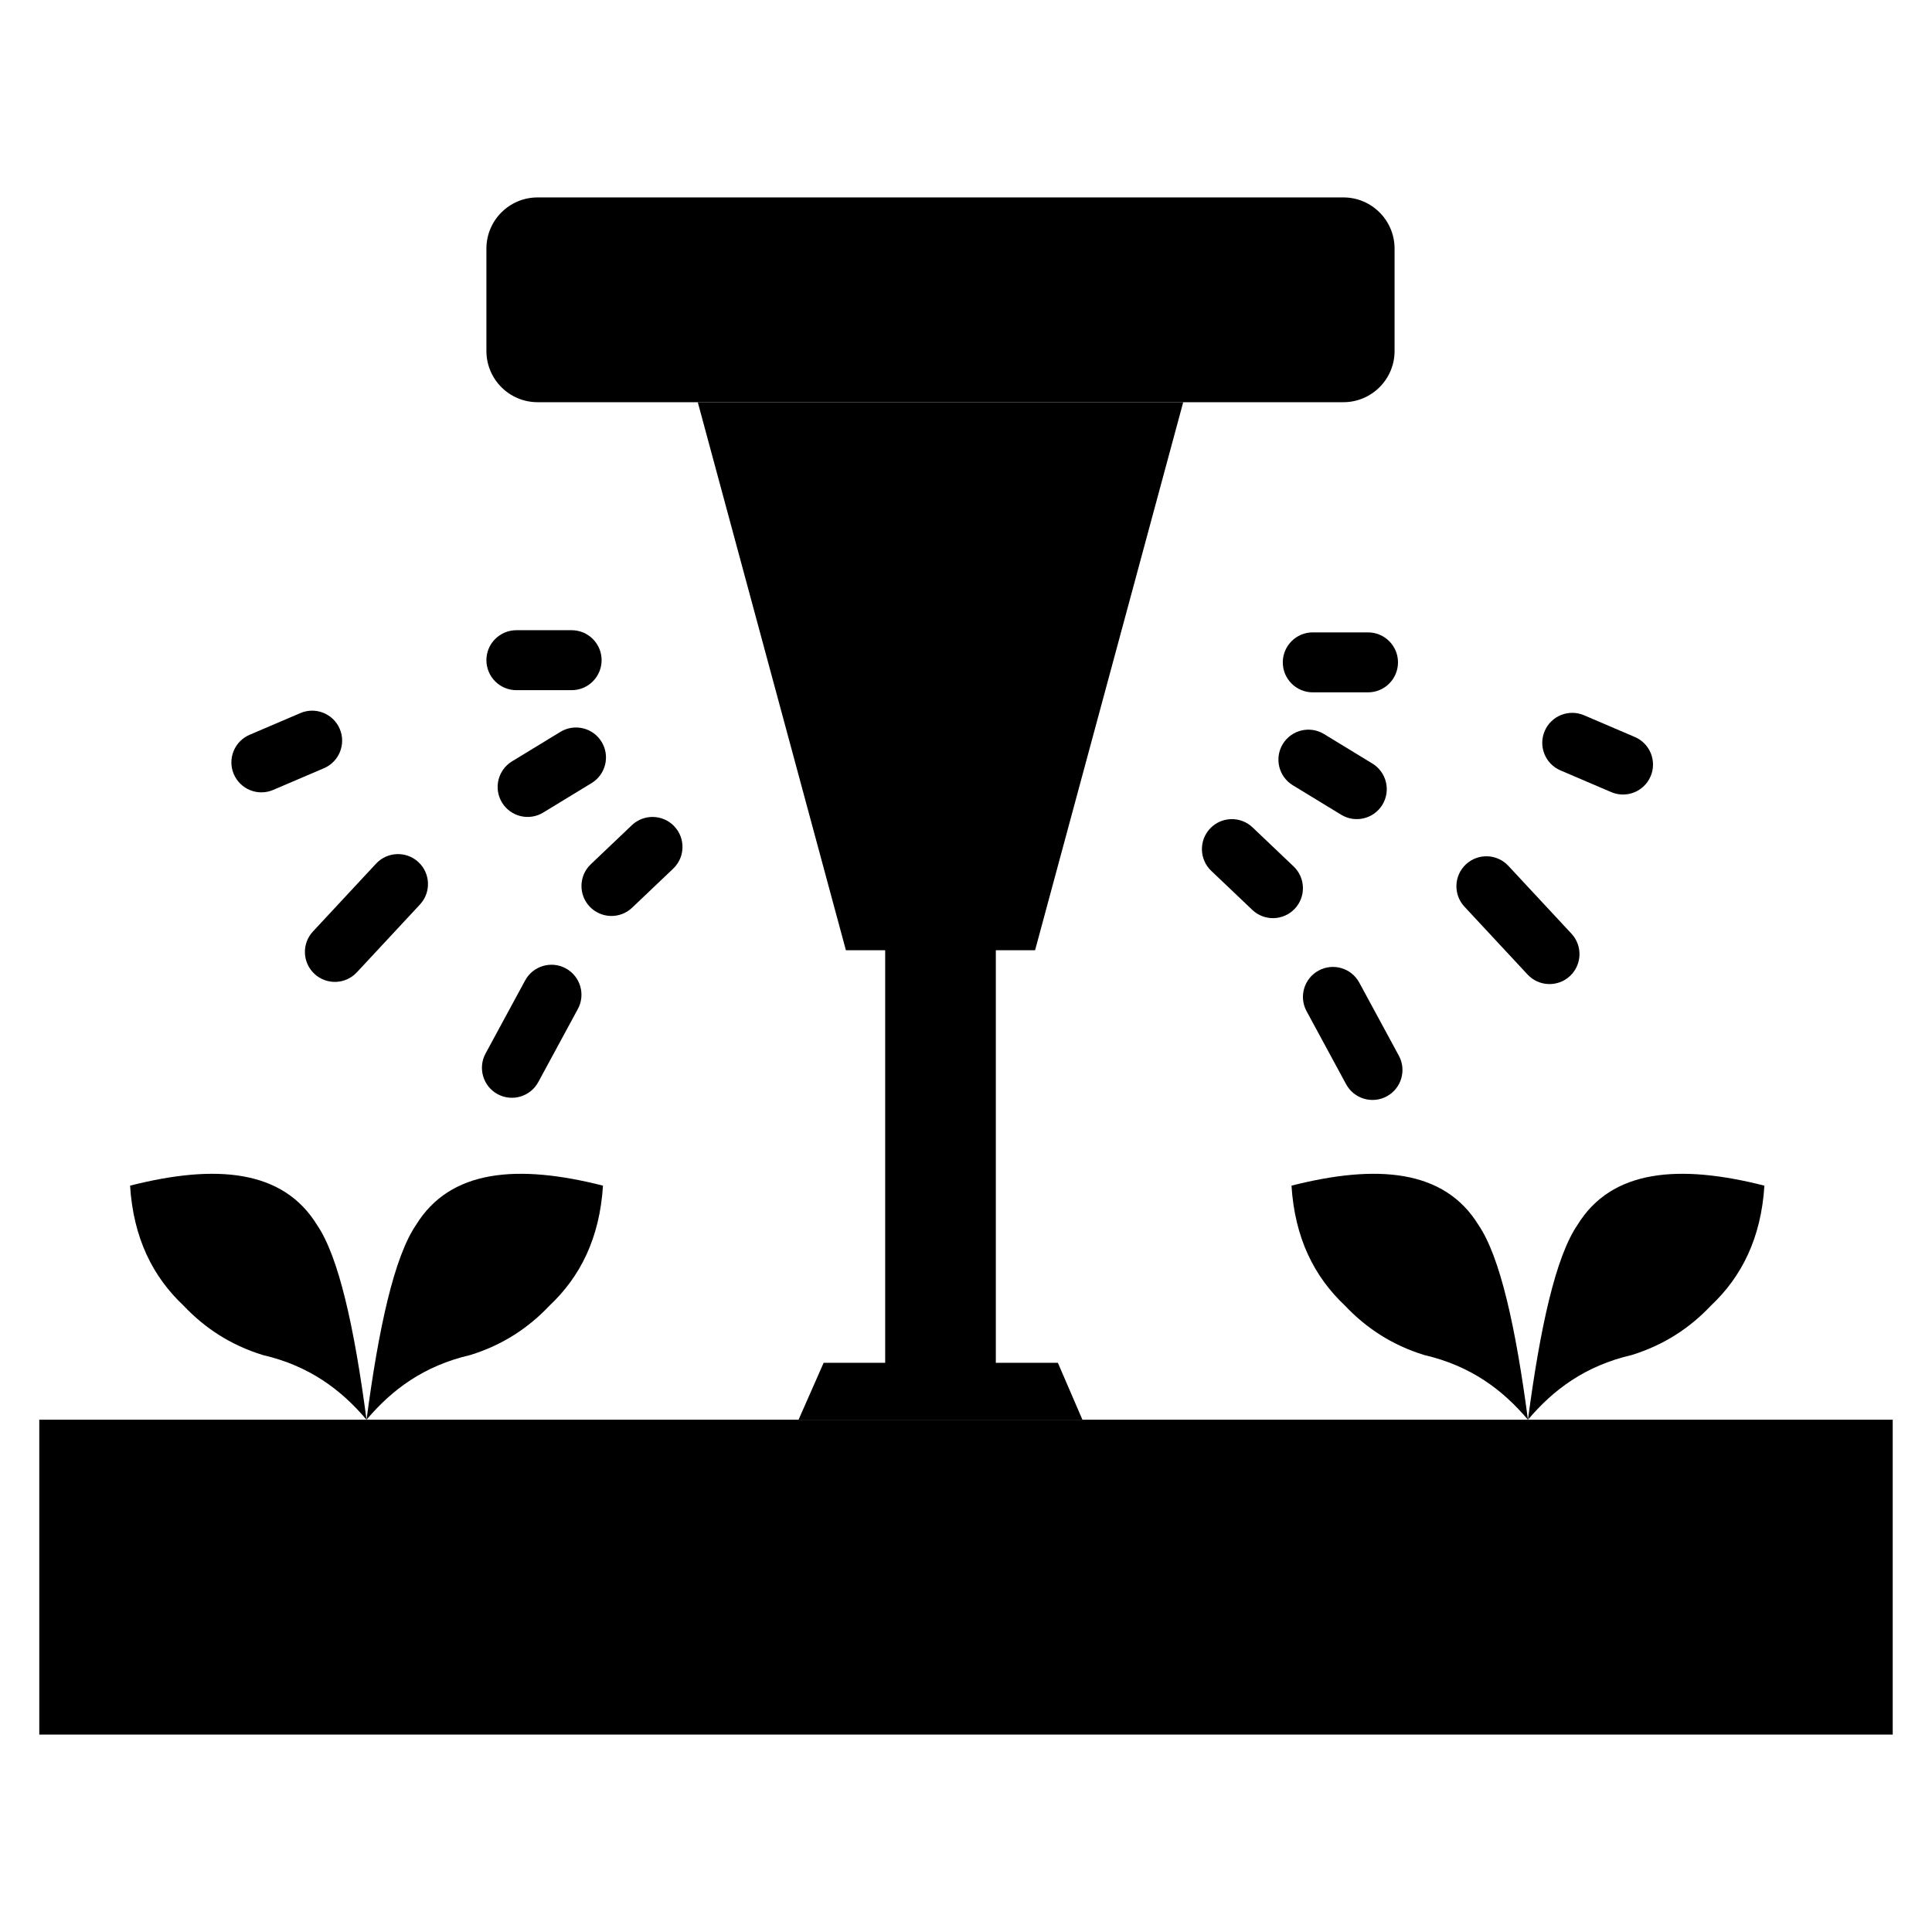
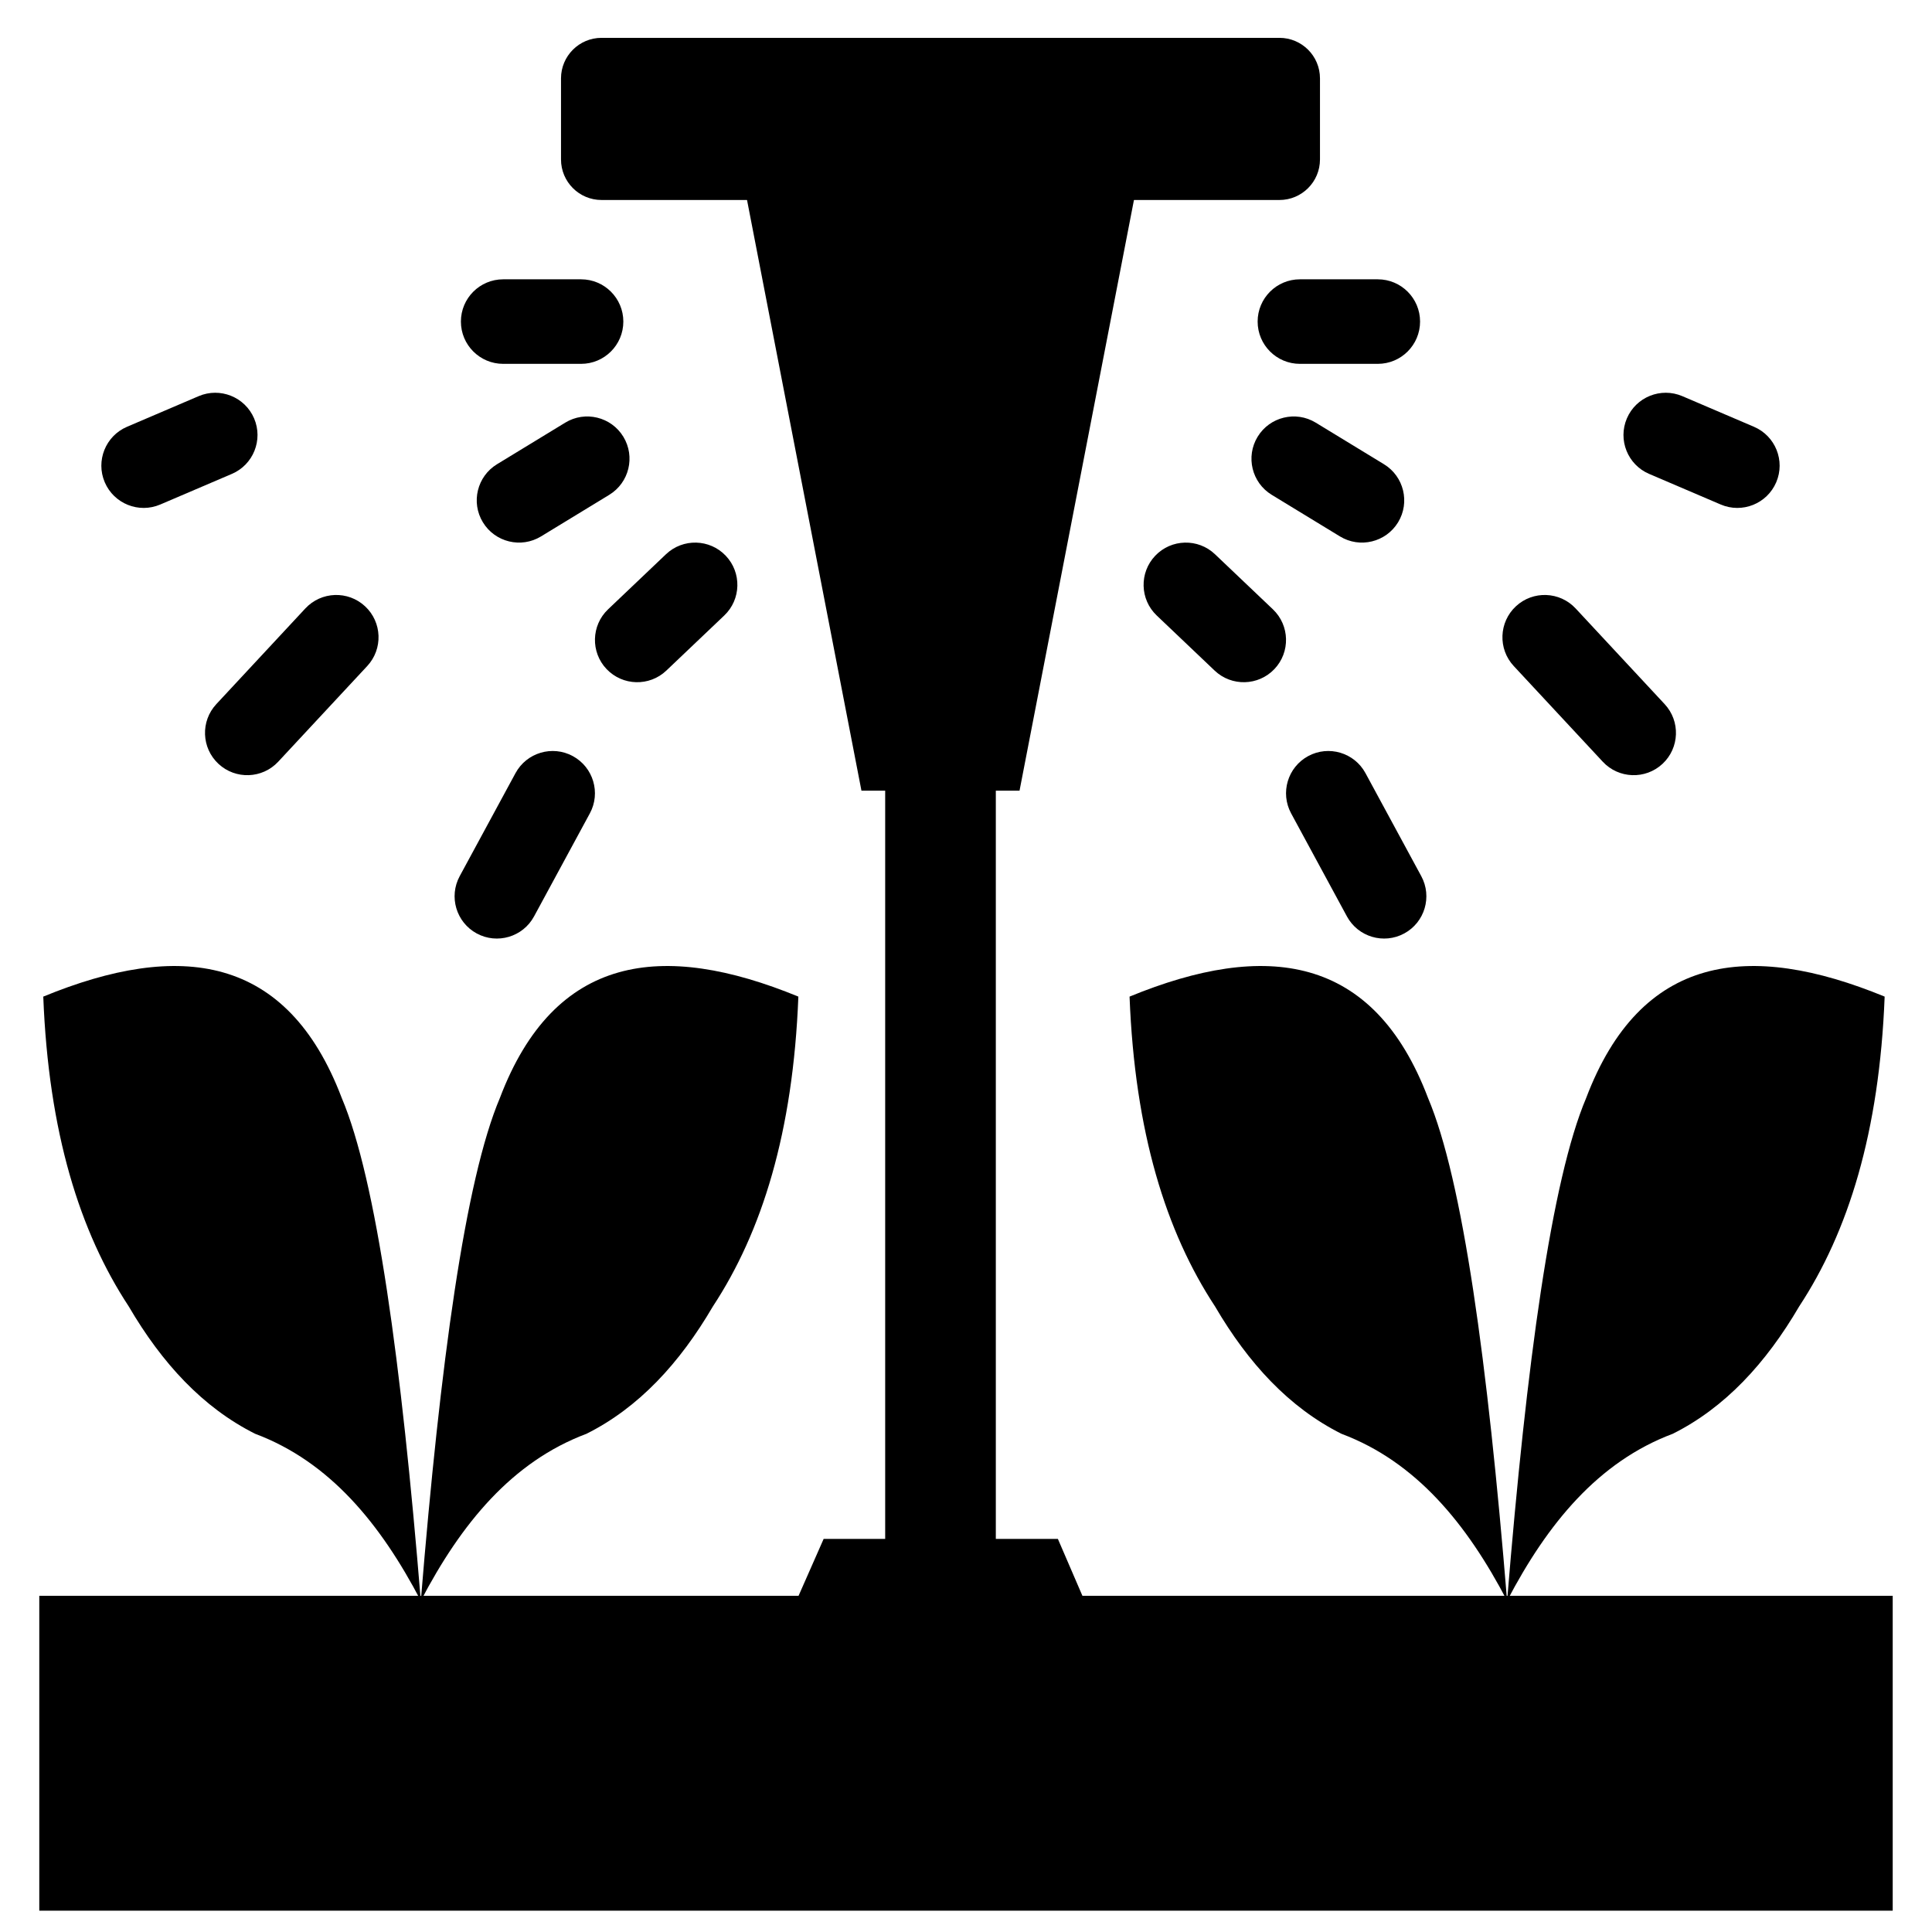
<svg xmlns="http://www.w3.org/2000/svg" width="100%" height="100%" viewBox="0 0 100 100" version="1.1" xml:space="preserve" style="fill-rule:evenodd;clip-rule:evenodd;stroke-linejoin:round;stroke-miterlimit:2;">
-   <g transform="matrix(1.16731,0,0,1.03761,-8.16424,-1.94591)">
+   <g transform="matrix(1.16731,0,0,1.03761,-8.16424,7.16834)">
    <rect x="8.736" y="72.696" width="82.183" height="15.707" />
  </g>
-   <g transform="matrix(1.03761,0,0,1.03761,-2.18606,-1.94591)">
+   <g transform="matrix(1.65672,0,0,2.67827,-12.0002,-111.844)">
    <path d="M20.391,72.696C21.65,71.206 23.238,70.009 25.566,69.469C27.198,68.964 28.477,68.106 29.516,67.007C31.046,65.568 32.021,63.646 32.186,61.02C27.93,59.938 24.565,60.203 22.861,62.979C21.778,64.561 20.999,68.087 20.391,72.696Z" />
  </g>
-   <g transform="matrix(-1.03761,0,0,1.03761,40.1291,-1.94591)">
+   <g transform="matrix(-1.65672,0,0,2.67827,55.5629,-111.844)">
    <path d="M20.391,72.696C21.65,71.206 23.238,70.009 25.566,69.469C27.198,68.964 28.477,68.106 29.516,67.007C31.046,65.568 32.021,63.646 32.186,61.02C27.93,59.938 24.565,60.203 22.861,62.979C21.778,64.561 20.999,68.087 20.391,72.696Z" />
  </g>
-   <g transform="matrix(1.03761,0,0,1.03761,57.9289,-1.94591)">
+   <g transform="matrix(1.65672,0,0,2.67827,44.2258,-111.844)">
    <path d="M20.391,72.696C21.65,71.206 23.238,70.009 25.566,69.469C27.198,68.964 28.477,68.106 29.516,67.007C31.046,65.568 32.021,63.646 32.186,61.02C27.93,59.938 24.565,60.203 22.861,62.979C21.778,64.561 20.999,68.087 20.391,72.696Z" />
  </g>
-   <g transform="matrix(-1.03761,0,0,1.03761,100.244,-1.94591)">
+   <g transform="matrix(-1.65672,0,0,2.67827,111.789,-111.844)">
    <path d="M20.391,72.696C21.65,71.206 23.238,70.009 25.566,69.469C27.198,68.964 28.477,68.106 29.516,67.007C31.046,65.568 32.021,63.646 32.186,61.02C27.93,59.938 24.565,60.203 22.861,62.979C21.778,64.561 20.999,68.087 20.391,72.696Z" />
  </g>
-   <g transform="matrix(1.03761,0,0,1.03761,-2.18606,-3.06939)">
+   <g transform="matrix(1.03761,0,0,1.03761,-2.18606,6.04486)">
    <path d="M54.878,70.941L43.193,70.941L41.942,73.779L56.102,73.779L54.878,70.941Z" />
  </g>
-   <g transform="matrix(1.03761,0,0,1.03761,-2.87402,-1.94591)">
+   <g transform="matrix(1.03761,0,0,1.7566,-2.87402,-44.0789)">
    <rect x="46.926" y="47.174" width="5.519" height="24.103" />
  </g>
-   <g transform="matrix(1.77446,0,0,1.77446,-38.3078,-39.5389)">
+   <g transform="matrix(1.48295,0,0,2.06932,-24.0175,-62.5418)">
    <path d="M56.102,34.014L41.942,34.014L46.263,50L51.781,50L56.102,34.014Z" />
  </g>
-   <g transform="matrix(1.35173,0,0,1.03761,-17.749,-7.79955)">
-     <path d="M66.531,19.919C66.531,18.509 65.652,17.365 64.571,17.365L33.716,17.365C32.634,17.365 31.756,18.509 31.756,19.919L31.756,25.026C31.756,26.436 32.634,27.58 33.716,27.58L64.571,27.58C65.652,27.58 66.531,26.436 66.531,25.026L66.531,19.919Z" />
+   <g transform="matrix(1.12967,0,0,0.821624,-6.83614,-12.3087)">
+     <path d="M66.531,19.919C66.531,18.509 65.699,17.365 64.673,17.365L33.613,17.365C32.588,17.365 31.756,18.509 31.756,19.919L31.756,25.026C31.756,26.436 32.588,27.58 33.613,27.58L64.673,27.58C65.699,27.58 66.531,26.436 66.531,25.026L66.531,19.919Z" />
  </g>
-   <g transform="matrix(0.675376,0,0,1.03761,18.9494,12.9588)">
+   <g transform="matrix(0.952241,0,0,1.46297,15.0768,-13.2632)">
    <path d="M18.049,20.443C18.049,19.618 17.02,18.948 15.752,18.948L11.518,18.948C10.249,18.948 9.22,19.618 9.22,20.443C9.22,21.269 10.249,21.939 11.518,21.939L15.752,21.939C17.02,21.939 18.049,21.269 18.049,20.443Z" />
  </g>
-   <g transform="matrix(0.620983,-0.265543,0.407966,0.954044,-1.9638,23.0146)">
+   <g transform="matrix(0.87555,-0.3744,0.575208,1.34515,-14.4095,0.914938)">
    <path d="M18.049,20.443C18.049,19.618 17.02,18.948 15.752,18.948L11.518,18.948C10.249,18.948 9.22,19.618 9.22,20.443C9.22,21.269 10.249,21.939 11.518,21.939L15.752,21.939C17.02,21.939 18.049,21.269 18.049,20.443Z" />
  </g>
-   <g transform="matrix(0.609532,-0.65515,0.759673,0.706777,-4.87373,41.999)">
+   <g transform="matrix(0.859405,-0.923724,1.0711,0.996515,-18.5123,27.6819)">
    <path d="M18.049,20.443C18.049,19.618 17.272,18.948 16.315,18.948L10.954,18.948C9.997,18.948 9.22,19.618 9.22,20.443C9.22,21.269 9.997,21.939 10.954,21.939L16.315,21.939C17.272,21.939 18.049,21.269 18.049,20.443Z" />
  </g>
-   <g transform="matrix(0.583902,-0.3559,0.540036,0.886001,9.56033,26.7092)">
+   <g transform="matrix(0.823268,-0.501799,0.761419,1.24921,1.83887,6.12409)">
    <path d="M18.049,20.443C18.049,19.618 17.032,18.948 15.78,18.948L11.489,18.948C10.237,18.948 9.22,19.618 9.22,20.443C9.22,21.269 10.237,21.939 11.489,21.939L15.78,21.939C17.032,21.939 18.049,21.269 18.049,20.443Z" />
  </g>
-   <g transform="matrix(0.495477,-0.471285,0.715118,0.751827,11.3363,35.9034)">
+   <g transform="matrix(0.698594,-0.664484,1.00828,1.06003,4.34286,19.0874)">
    <path d="M18.049,20.443C18.049,19.618 17.032,18.948 15.78,18.948L11.489,18.948C10.237,18.948 9.22,19.618 9.22,20.443C9.22,21.269 10.237,21.939 11.489,21.939L15.78,21.939C17.032,21.939 18.049,21.269 18.049,20.443Z" />
  </g>
-   <g transform="matrix(0.399412,-0.737471,0.91239,0.494148,3.42246,53.3309)">
+   <g transform="matrix(0.563148,-1.03979,1.28642,0.69672,-6.81518,43.6592)">
    <path d="M18.049,20.443C18.049,19.618 17.22,18.948 16.199,18.948L11.07,18.948C10.049,18.948 9.22,19.618 9.22,20.443C9.22,21.269 10.049,21.939 11.07,21.939L16.199,21.939C17.22,21.939 18.049,21.269 18.049,20.443Z" />
  </g>
-   <g transform="matrix(-0.675376,0,0,1.03761,78.5872,13.0716)">
+   <g transform="matrix(-0.952241,0,0,1.46297,82.2822,-13.2632)">
    <path d="M18.049,20.443C18.049,19.618 17.02,18.948 15.752,18.948L11.518,18.948C10.249,18.948 9.22,19.618 9.22,20.443C9.22,21.269 10.249,21.939 11.518,21.939L15.752,21.939C17.02,21.939 18.049,21.269 18.049,20.443Z" />
  </g>
-   <g transform="matrix(-0.620983,-0.265543,-0.407966,0.954044,99.5004,23.1274)">
+   <g transform="matrix(-0.87555,-0.3744,-0.575208,1.34515,111.769,0.914938)">
    <path d="M18.049,20.443C18.049,19.618 17.02,18.948 15.752,18.948L11.518,18.948C10.249,18.948 9.22,19.618 9.22,20.443C9.22,21.269 10.249,21.939 11.518,21.939L15.752,21.939C17.02,21.939 18.049,21.269 18.049,20.443Z" />
  </g>
-   <g transform="matrix(-0.609532,-0.65515,-0.759673,0.706777,102.41,42.1118)">
+   <g transform="matrix(-0.859405,-0.923724,-1.0711,0.996515,115.871,27.6819)">
    <path d="M18.049,20.443C18.049,19.618 17.272,18.948 16.315,18.948L10.954,18.948C9.997,18.948 9.22,19.618 9.22,20.443C9.22,21.269 9.997,21.939 10.954,21.939L16.315,21.939C17.272,21.939 18.049,21.269 18.049,20.443Z" />
  </g>
-   <g transform="matrix(-0.583902,-0.3559,-0.540036,0.886001,87.9762,26.822)">
+   <g transform="matrix(-0.823268,-0.501799,-0.761419,1.24921,95.5201,6.12409)">
    <path d="M18.049,20.443C18.049,19.618 17.032,18.948 15.78,18.948L11.489,18.948C10.237,18.948 9.22,19.618 9.22,20.443C9.22,21.269 10.237,21.939 11.489,21.939L15.78,21.939C17.032,21.939 18.049,21.269 18.049,20.443Z" />
  </g>
-   <g transform="matrix(-0.495477,-0.471285,-0.715118,0.751827,86.2003,36.0162)">
+   <g transform="matrix(-0.698594,-0.664484,-1.00828,1.06003,93.0162,19.0874)">
    <path d="M18.049,20.443C18.049,19.618 17.032,18.948 15.78,18.948L11.489,18.948C10.237,18.948 9.22,19.618 9.22,20.443C9.22,21.269 10.237,21.939 11.489,21.939L15.78,21.939C17.032,21.939 18.049,21.269 18.049,20.443Z" />
  </g>
-   <g transform="matrix(-0.399412,-0.737471,-0.91239,0.494148,94.1141,53.4437)">
+   <g transform="matrix(-0.563148,-1.03979,-1.28642,0.69672,104.174,43.6592)">
    <path d="M18.049,20.443C18.049,19.618 17.22,18.948 16.199,18.948L11.07,18.948C10.049,18.948 9.22,19.618 9.22,20.443C9.22,21.269 10.049,21.939 11.07,21.939L16.199,21.939C17.22,21.939 18.049,21.269 18.049,20.443Z" />
  </g>
</svg>
